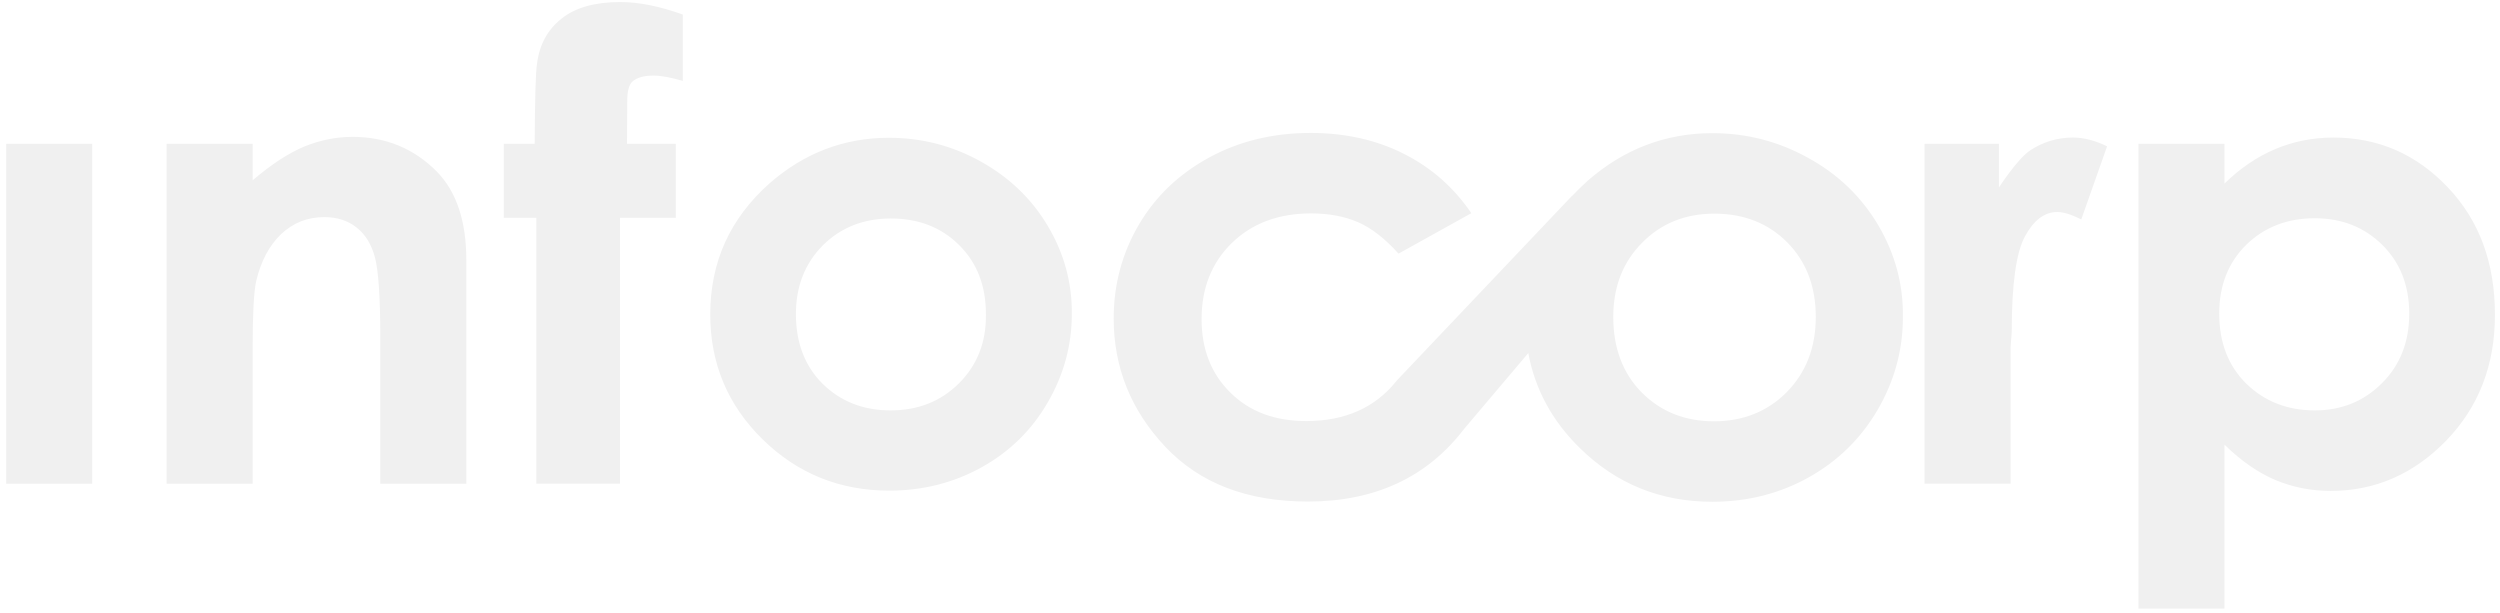
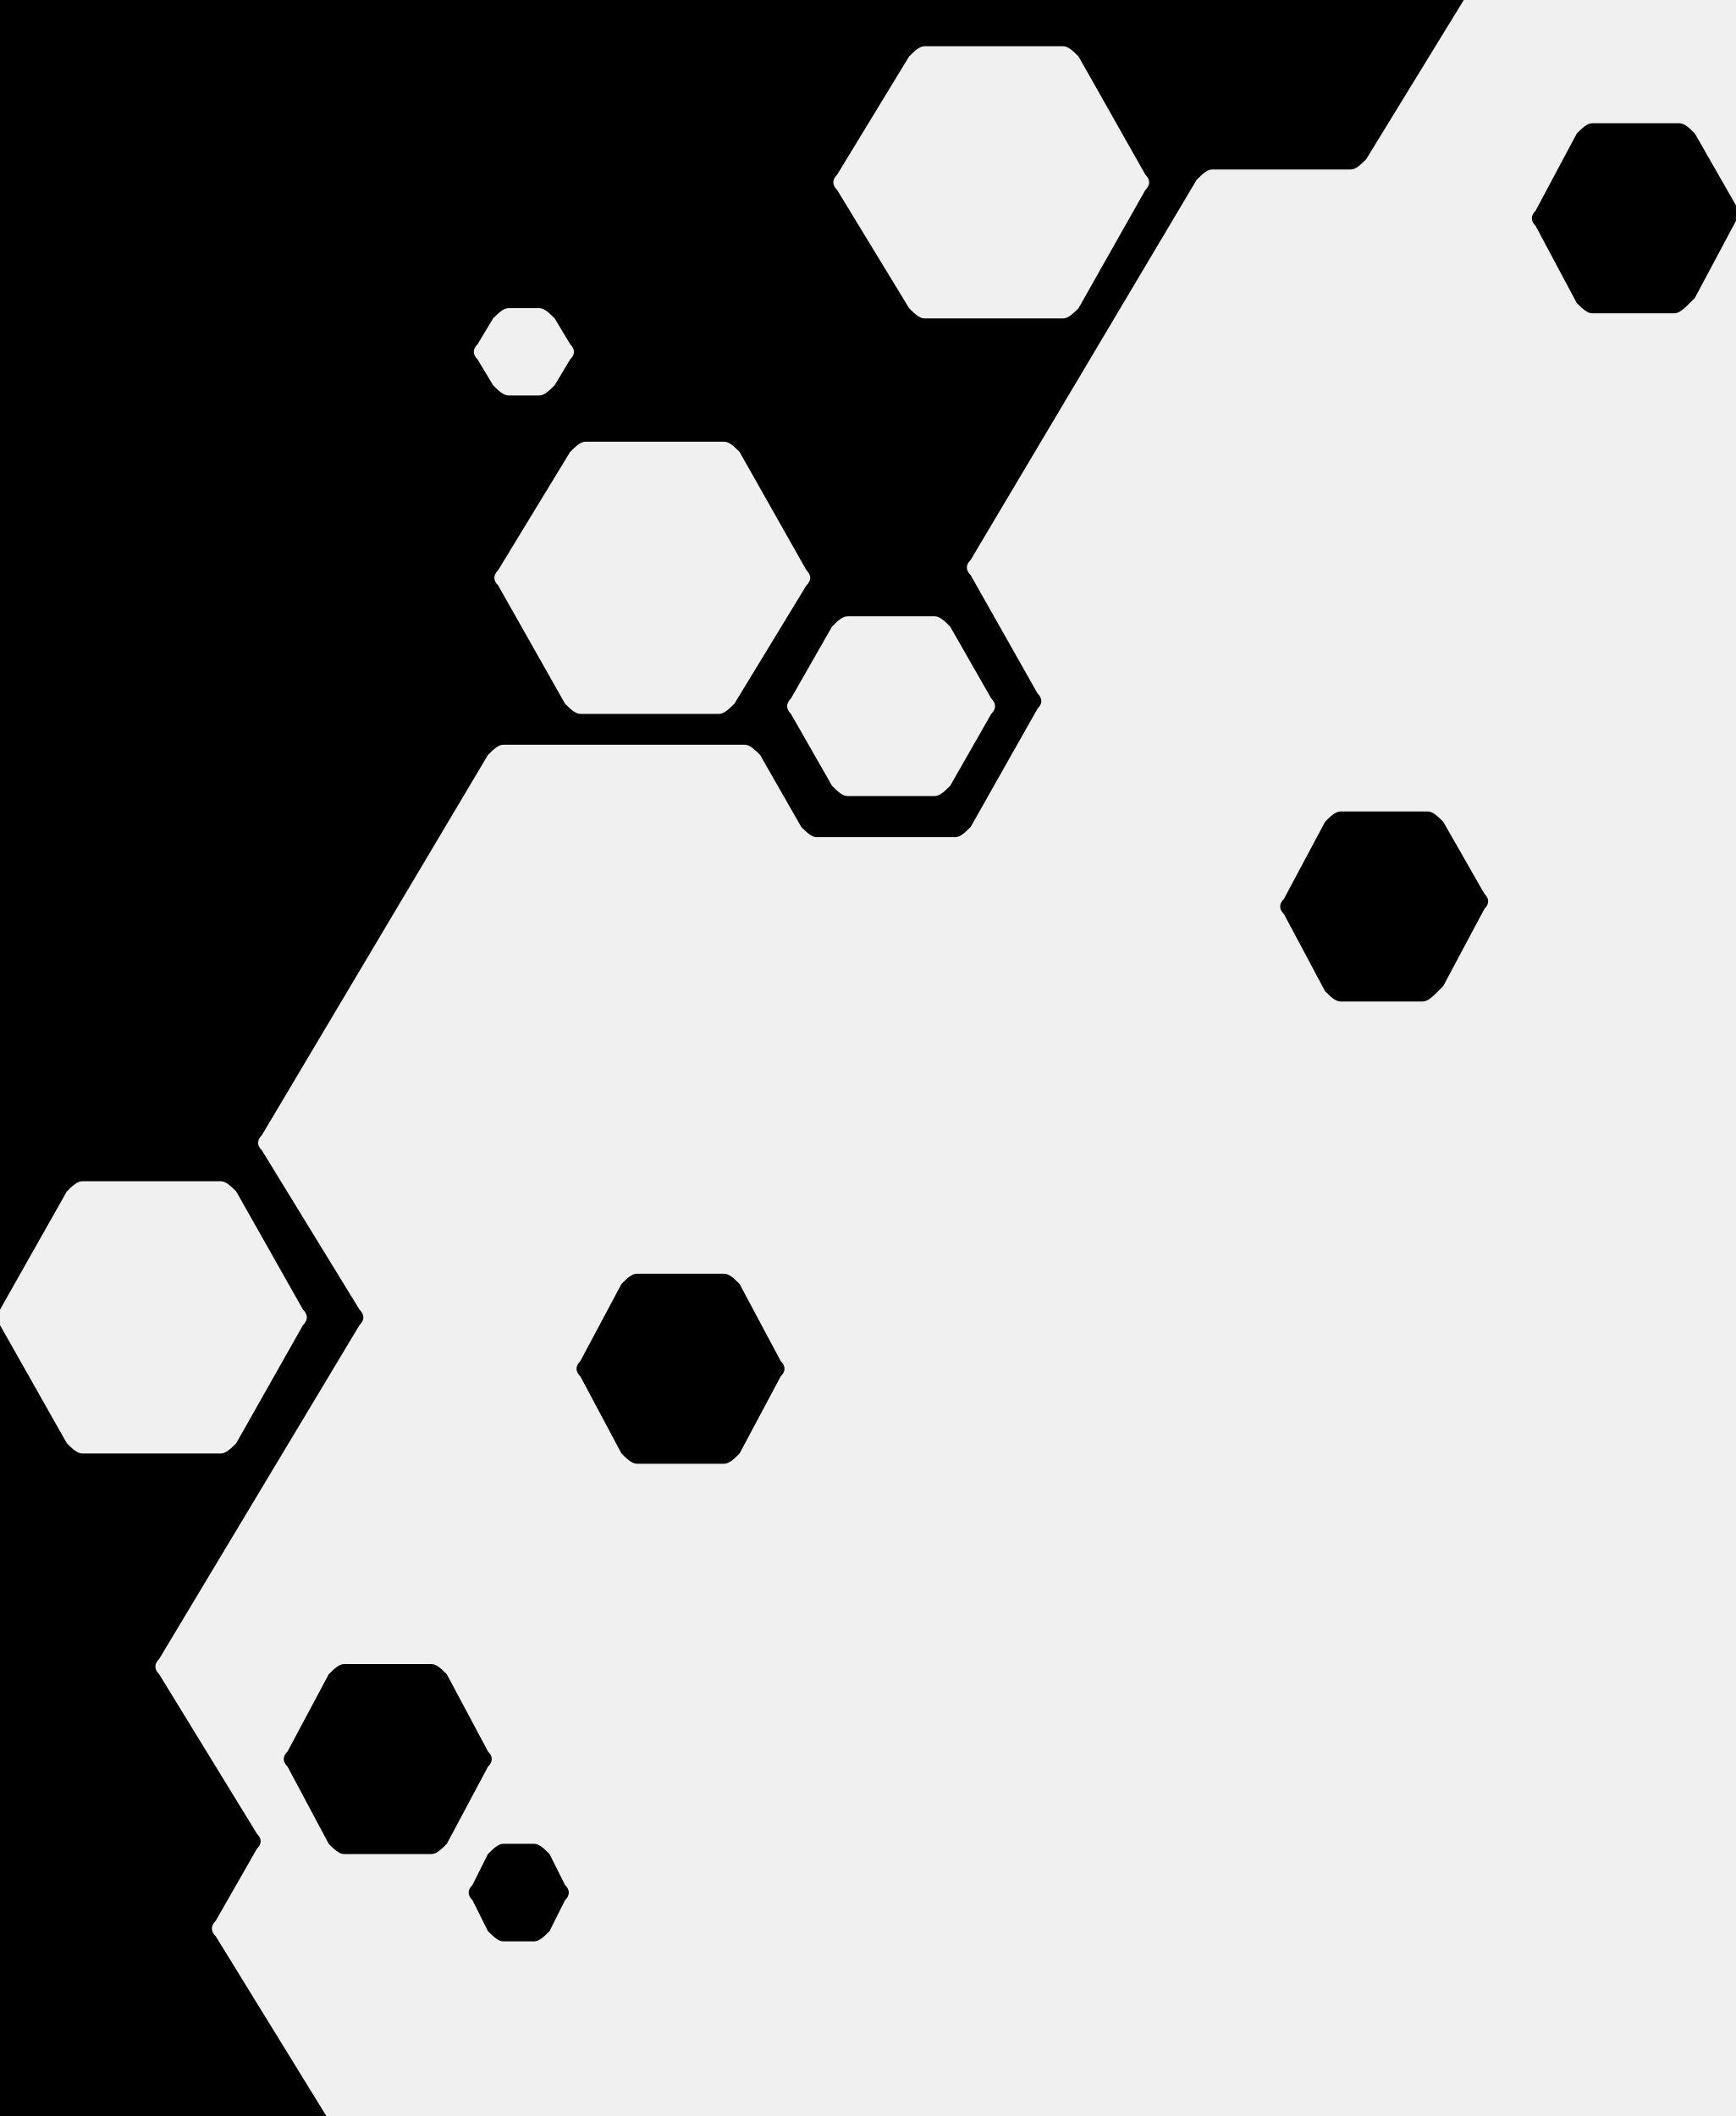
- <svg xmlns="http://www.w3.org/2000/svg" class="featured__content__infocorp bg-pan-top" version="1.1" viewBox="0 0 200 49">
-   <path class="featured__content__infocorp__path" d="m-1.504-0.923v51.017h202.91v-50.827zm51.143 1.087c1.47 0 3.125 0.334 4.985 1v5.309c-0.949-0.278-1.729-0.426-2.343-0.426-0.781 0-1.358 0.166-1.711 0.499-0.26 0.259-0.391 0.776-0.391 1.553l-0.019 3.404h3.906v5.92h-4.464v21.273h-6.697v-21.273h-2.603v-5.92h2.473c0.019-3.607 0.075-5.734 0.187-6.4 0.186-1.517 0.836-2.719 1.952-3.607 1.098-0.888 2.679-1.333 4.725-1.333zm55.213 10.471c2.753 0 5.246 0.553 7.441 1.663 2.214 1.11 4.018 2.703 5.413 4.756l-5.823 3.236c-1.079-1.202-2.175-2.052-3.235-2.514-1.079-0.462-2.326-0.704-3.759-0.704-2.604 0-4.724 0.795-6.343 2.367-1.618 1.591-2.419 3.608-2.419 6.087 0 2.405 0.762 4.367 2.306 5.884 1.525 1.517 3.553 2.275 6.064 2.275 3.088 0 5.489-1.054 7.2-3.182l0.093-0.11 13.988-14.744v0.017c0.391-0.407 0.801-0.813 1.229-1.201 2.902-2.534 6.231-3.812 9.988-3.812 2.716 0 5.265 0.649 7.665 1.981 2.4 1.313 4.26 3.126 5.6 5.383 1.339 2.276 2.009 4.718 1.972 7.363 0 2.646-0.689 5.124-2.028 7.418-1.358 2.312-3.201 4.107-5.526 5.402-2.325 1.295-4.909 1.942-7.7 1.942-4.13 0-7.665-1.424-10.585-4.292-2.232-2.183-3.59-4.717-4.13-7.603l-5.135 6.067c-2.958 3.866-7.124 5.81-12.501 5.81-4.855 1e-6 -8.651-1.462-11.404-4.385-2.753-2.923-4.128-6.345-4.128-10.266 0-2.701 0.669-5.199 2.009-7.493 1.339-2.276 3.218-4.069 5.637-5.383 2.418-1.313 5.115-1.961 8.11-1.961zm-76.661 0.313c2.66 0 4.931 0.926 6.772 2.795 1.563 1.609 2.343 3.958 2.343 7.066v17.889h-6.883v-11.746c0-3.182-0.149-5.311-0.428-6.365-0.279-1.036-0.761-1.83-1.468-2.385-0.688-0.555-1.563-0.834-2.586-0.834-1.358 0-2.494 0.463-3.461 1.369-0.949 0.925-1.617 2.164-1.989 3.773-0.186 0.832-0.28 2.646-0.28 5.439v10.749h-6.883v-27.194h6.883v2.923c1.525-1.313 2.921-2.201 4.167-2.719 1.246-0.499 2.511-0.758 3.813-0.758zm137.66 0.056c0.856 0 1.768 0.24 2.716 0.702l-2.065 5.847c-0.781-0.388-1.415-0.592-1.917-0.592-1.023 0-1.879 0.647-2.586 1.942-0.707 1.295-1.06 3.829-1.06 7.603l-0.093 1.313v10.877h-6.883v-27.194h5.954v3.497s1.47-2.294 2.512-2.979c1.023-0.666 2.157-1.017 3.422-1.017zm20.816 0c3.59 0 6.641 1.331 9.152 3.977 2.53 2.664 3.776 6.05 3.776 10.212 0 3.996-1.284 7.345-3.889 10.047-2.604 2.682-5.692 4.033-9.245 4.033-1.581 0-3.051-0.297-4.427-0.87-1.358-0.573-2.734-1.516-4.074-2.83v13.115h-6.883v-37.184h6.883v3.182c1.246-1.221 2.605-2.146 4.056-2.756 1.432-0.61 2.995-0.925 4.651-0.925zm-115.54 0.019c2.604 0 5.06 0.629 7.348 1.905 2.288 1.276 4.073 2.996 5.357 5.16 1.284 2.164 1.934 4.514 1.915 7.011 0 2.534-0.651 4.903-1.935 7.104-1.284 2.22-3.051 3.94-5.283 5.18-2.232 1.239-4.706 1.868-7.385 1.868-3.962 0-7.348-1.368-10.138-4.106-2.791-2.738-4.186-6.068-4.186-9.99 0-4.199 1.582-7.677 4.744-10.489 2.772-2.423 5.954-3.644 9.562-3.644zm-70.633 0.48h6.883v27.194h-6.883zm136.66 5.588c-2.325 0-4.261 0.777-5.787 2.331-1.544 1.554-2.306 3.533-2.306 5.938 0 2.479 0.762 4.495 2.269 6.031 1.525 1.535 3.461 2.313 5.787 2.313 2.325 0 4.277-0.777 5.821-2.331 1.544-1.573 2.325-3.571 2.325-6.013 0-2.442-0.763-4.439-2.288-5.975-1.507-1.517-3.459-2.294-5.821-2.294zm48.03 0.369c-2.195 0-4.017 0.702-5.468 2.108-1.451 1.424-2.178 3.257-2.178 5.514 0 2.331 0.727 4.198 2.178 5.623 1.451 1.406 3.272 2.127 5.468 2.127 2.121 0 3.925-0.72 5.376-2.182 1.451-1.443 2.178-3.294 2.178-5.551 0-2.239-0.708-4.069-2.141-5.493-1.432-1.424-3.237-2.147-5.413-2.147zm-113.92 0.019c-2.176 0-4 0.721-5.433 2.145-1.432 1.443-2.158 3.275-2.158 5.495 0 2.294 0.706 4.161 2.139 5.586 1.432 1.406 3.237 2.127 5.433 2.127 2.195 0 4.019-0.721 5.47-2.164 1.451-1.443 2.195-3.293 2.158-5.532 0-2.276-0.708-4.105-2.141-5.53-1.432-1.425-3.254-2.127-5.468-2.127z" fill="#fff" stroke-width=".993" />
+ <svg xmlns="http://www.w3.org/2000/svg" class="our_dna__featured__illustration" version="1.1" viewBox="0 0 338 412">
+   <path d="m87 359 8-15c1-1 1-2 0-3l-8-15c-1-1-2-2-3-2h-17c-1 0-2 1-3 2l-8 15c-1 1-1 2 0 3l8 15c1 1 2 2 3 2h17c1 0 2-1 3-2zm243-301 8-15c1-1 1-2 0-3l-8-14c-1-1-2-2-3-2h-17c-1 0-2 1-3 2l-8 15c-1 1-1 2 0 3l8 15c1 1 2 2 3 2h16c1-0 2-1 3-2zm-223 318 3-6c1-1 1-2 0-3l-3-6c-1-1-2-2-3-2h-6c-1 0-2 1-3 2l-3 6c-1 1-1 2 0 3l3 6c1 1 2 2 3 2h6c1 0 2-1 3-2z" />
+   <path d="m42 377c-1-1-1-2 0-3l8-14c1-1 1-2 0-3l-19-31c-1-1-1-2 0-3l39-65c1-1 1-2 0-3l-19-31c-1-1-1-2 0-3l44-74c1-1 2-2 3-2h47c1 0 2 1 3 2l8 14c1 1 2 2 3 2h27c1 0 2-1 3-2l13-23c1-1 1-2 0-3l-13-23c-1-1-1-2 0-3l44-74c1-1 2-2 3-2h27c1 0 2-1 3-2l19-31c1-1 2-2 3-2h-291v418h69zm140-257c1 0 2 1 3 2l8 14c1 1 1 2 0 3l-8 14c-1 1-2 2-3 2h-17c-1 0-2-1-3-2l-8-14c-1-1-1-2 0-3l8-14c1-1 2-2 3-2zm-41-34c1 0 2 1 3 2l13 23c1 1 1 2 0 3l-14 23c-1 1-2 2-3 2h-27c-1 0-2-1-3-2l-13-23c-1-1-1-2 0-3l14-23c1-1 2-2 3-2zm-33-24 3 5c1 1 1 2 0 3l-3 5c-1 1-2 2-3 2h-6c-1 0-2-1-3-2l-3-5c-1-1-1-2 0-3l3-5c1-1 2-2 3-2h6c1 0 2 1 3 2zm99-53c1 0 2 1 3 2l13 23c1 1 1 2 0 3l-13 23c-1 1-2 2-3 2h-27c-1 0-2-1-3-2l-14-23c-1-1-1-2 0-3l14-23c1-1 2-2 3-2zm-207 247c0-0 0-1 0-1l13-23c1-1 2-2 3-2h27c1 0 2 1 3 2l13 23c1 1 1 2 0 3l-13 23c-1 1-2 2-3 2h-27c-1 0-2-1-3-2l-13-23c-0-0-0-1-0-1z" />
+   <path d="m144 283 8-15c1-1 1-2 0-3l-8-15c-1-1-2-2-3-2h-17c-1 0-2 1-3 2l-8 15c-1 1-1 2 0 3l8 15c1 1 2 2 3 2h17c1 0 2-1 3-2zm137-91 8-15c1-1 1-2 0-3l-8-14c-1-1-2-2-3-2h-17c-1 0-2 1-3 2l-8 15c-1 1-1 2 0 3l8 15c1 1 2 2 3 2h16c1-0 2-1 3-2z" />
</svg>
